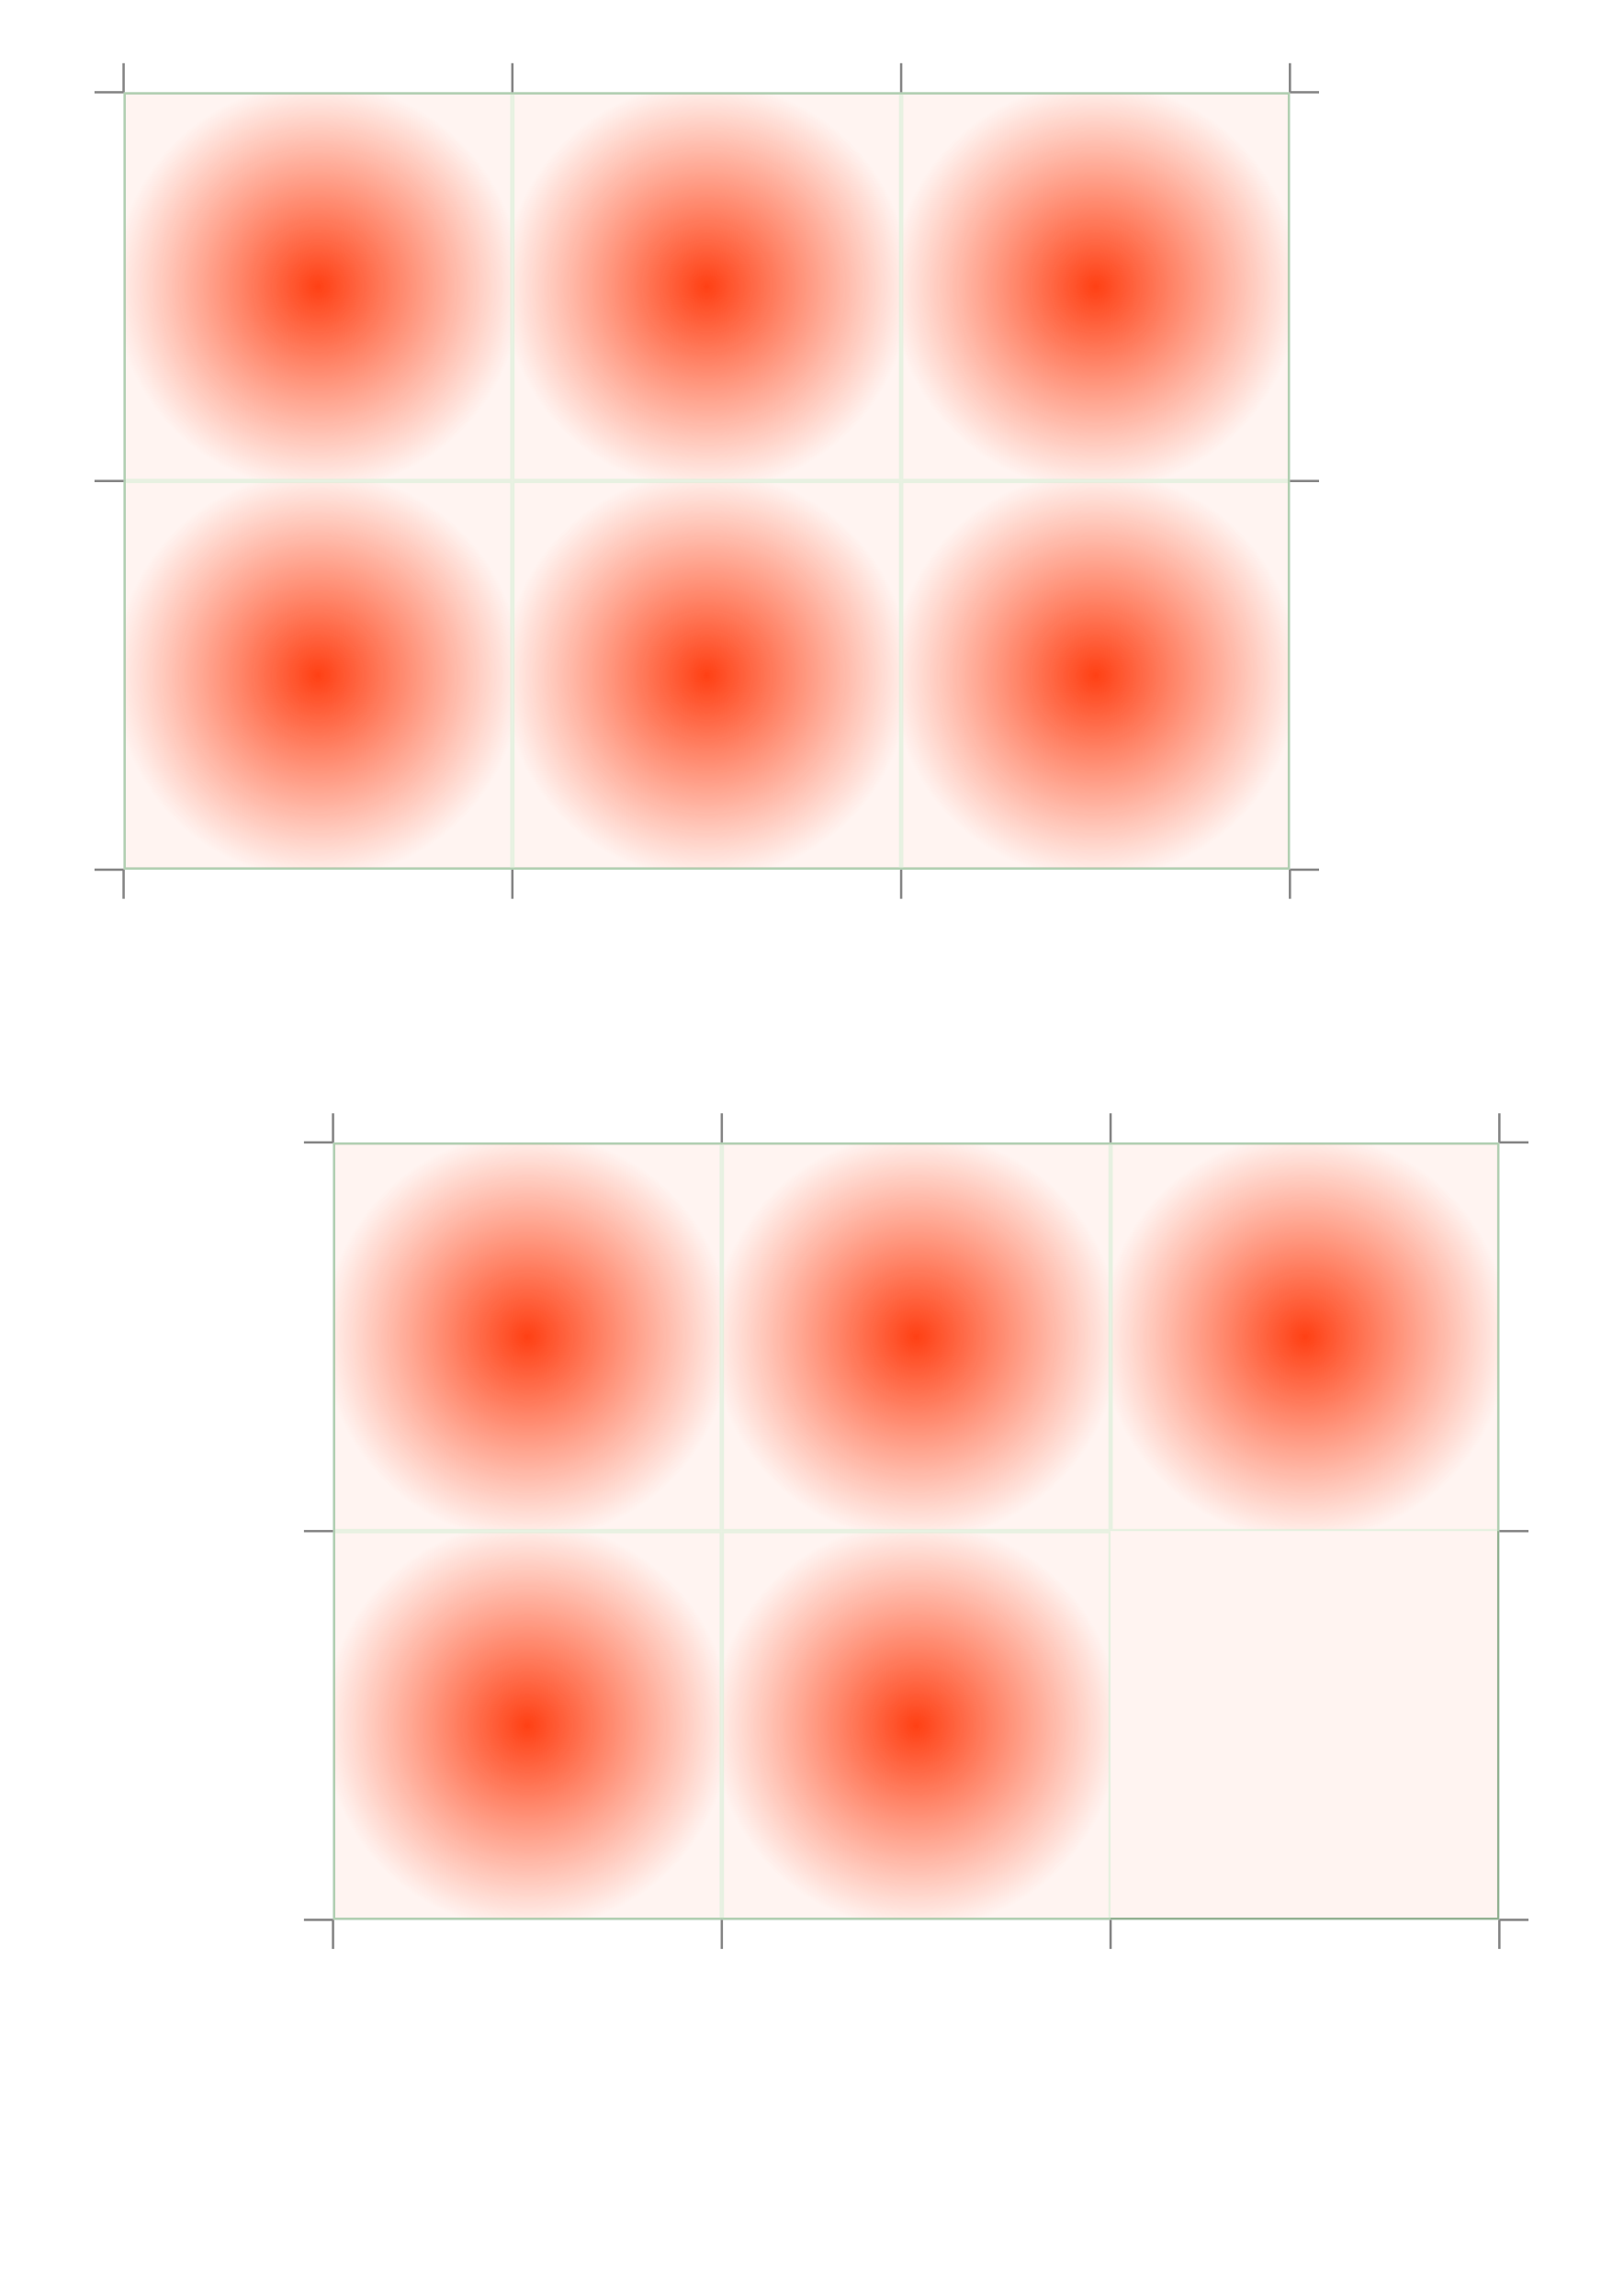
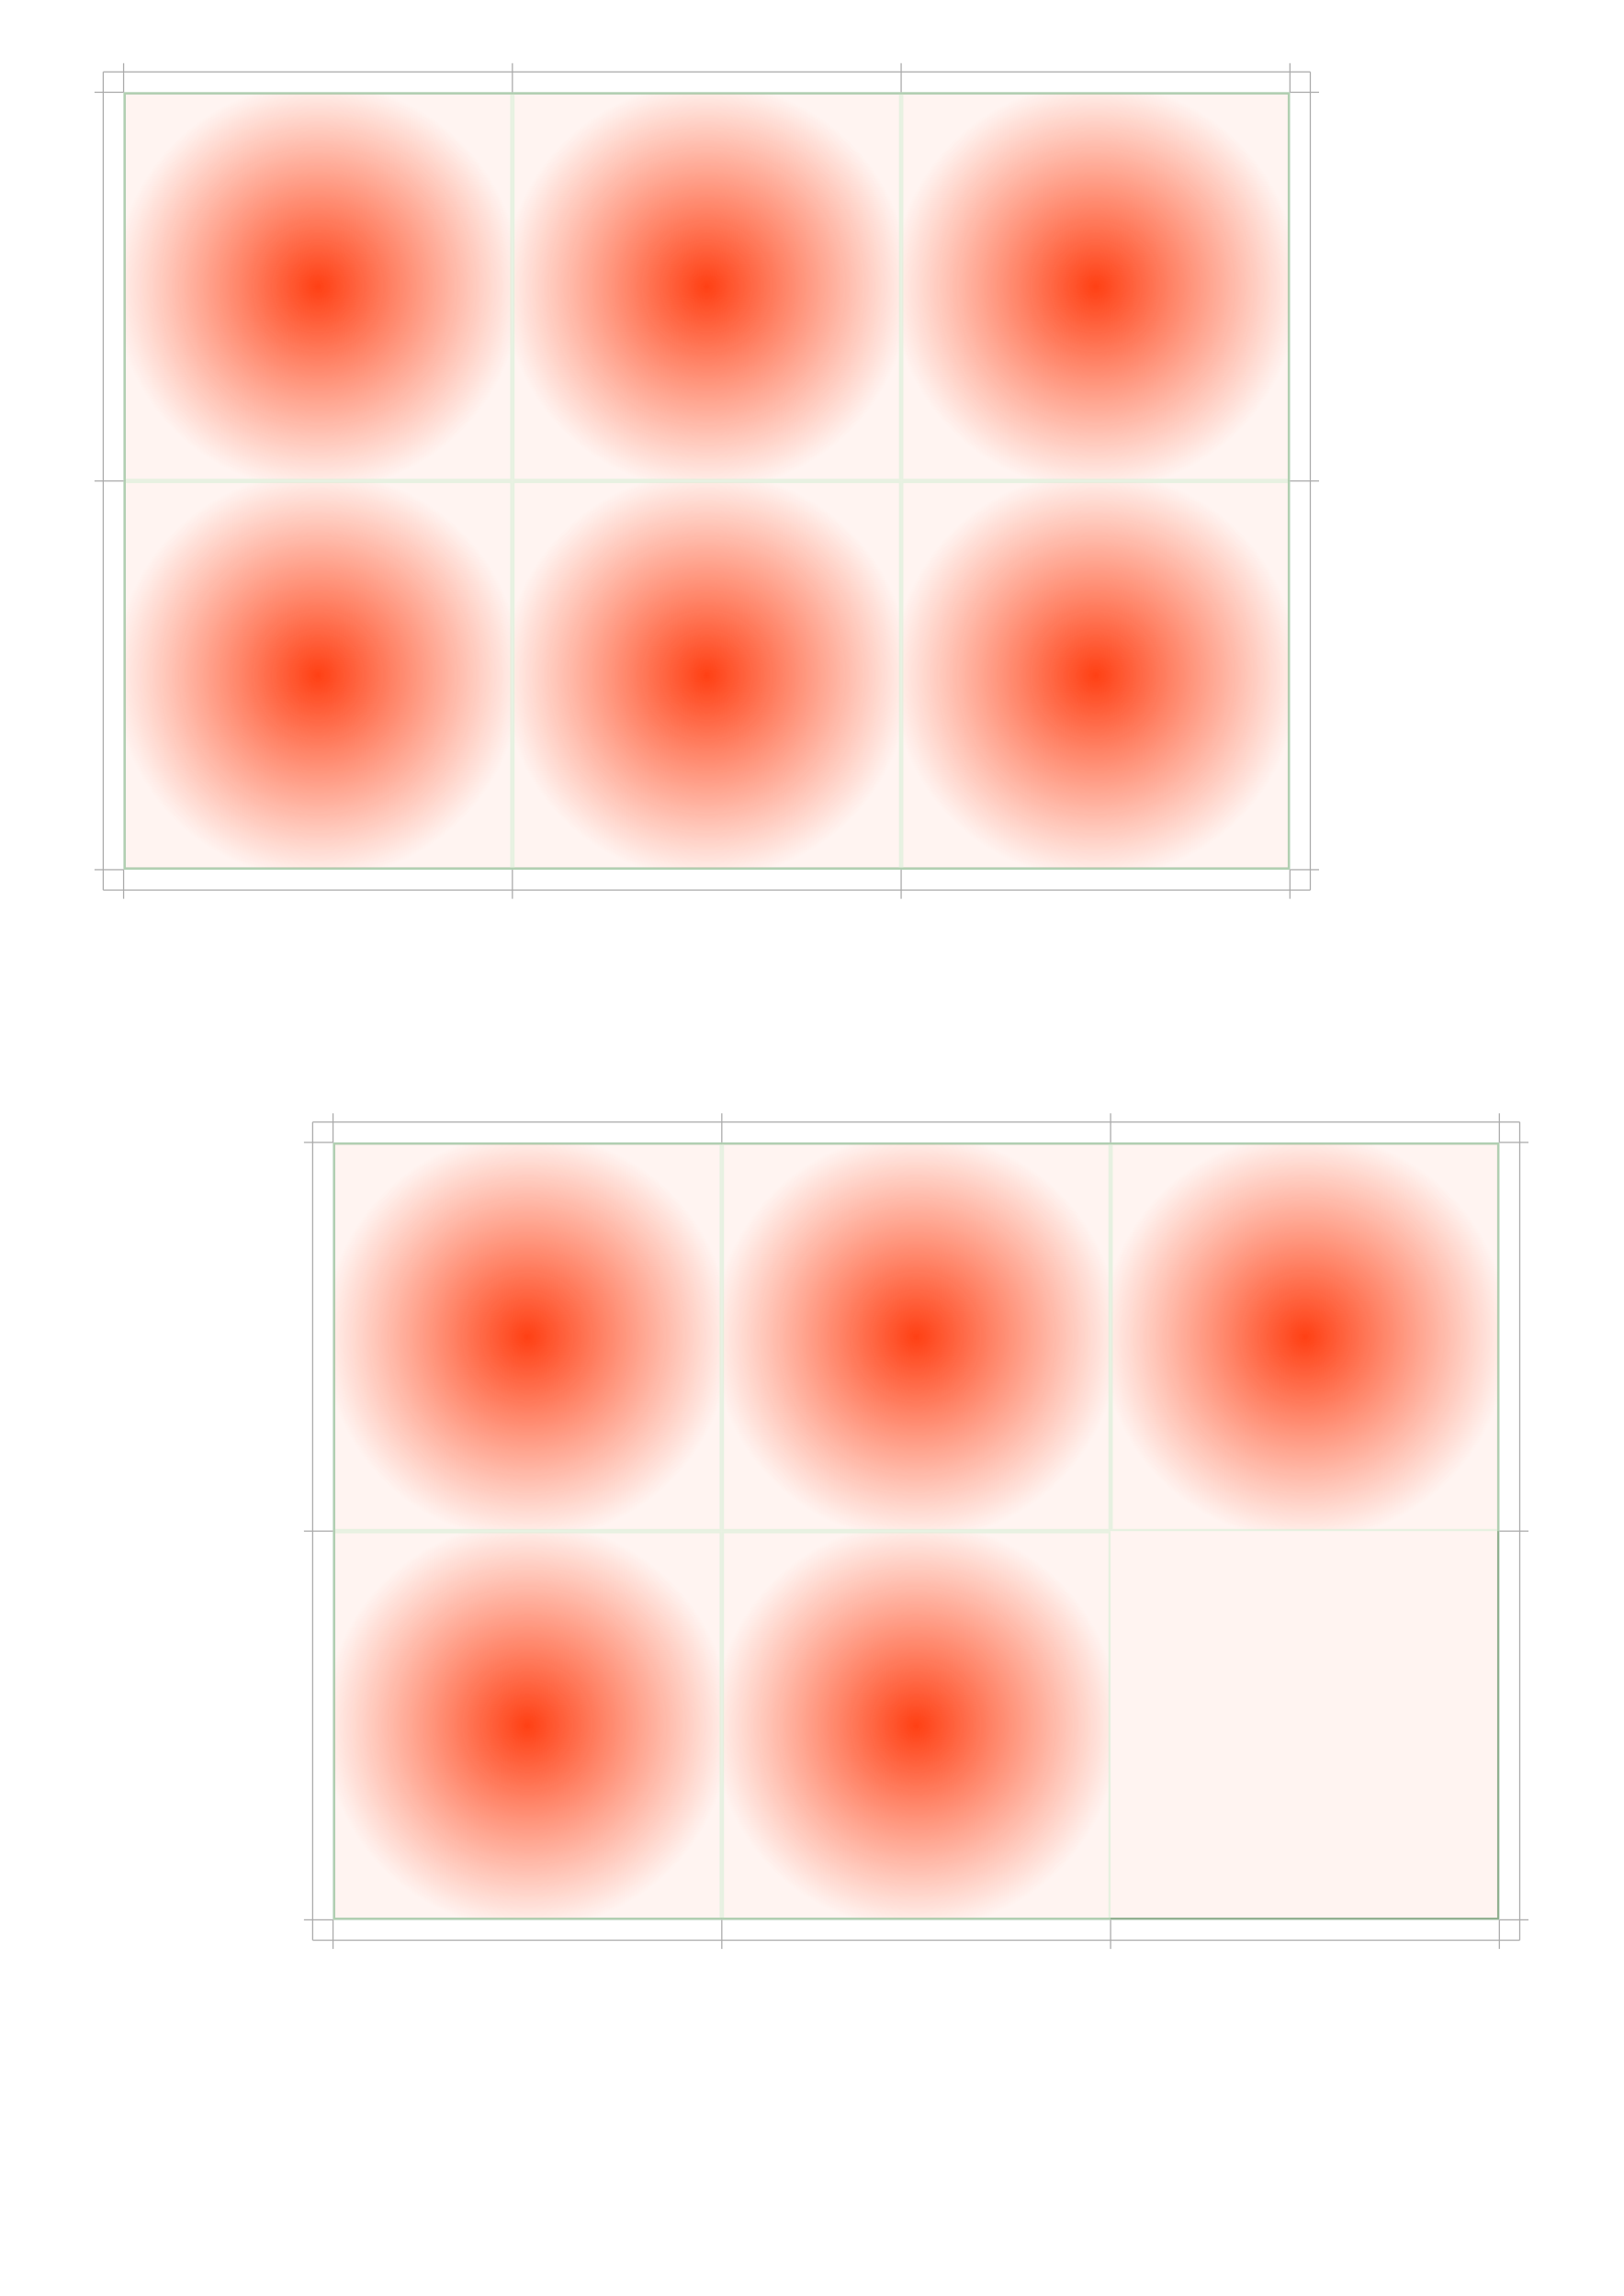
<svg xmlns="http://www.w3.org/2000/svg" xmlns:xlink="http://www.w3.org/1999/xlink" version="1.1" id="svg48498" viewBox="0 0 744.094 1052.362" height="297mm" width="210mm">
  <defs id="defs48500">
    <linearGradient id="linearGradient52983">
      <stop id="stop52985" offset="0" style="stop-color:#ff4014;stop-opacity:1;" />
      <stop id="stop52987" offset="1" style="stop-color:#ff4014;stop-opacity:0;" />
    </linearGradient>
    <radialGradient xlink:href="#linearGradient52983" id="radialGradient56683" gradientUnits="userSpaceOnUse" cx="-344.274" cy="149.516" fx="-344.274" fy="149.516" r="93.383" />
  </defs>
  <g id="layer1" />
  <g id="layer2">
    <rect y="42.792" x="57.143" height="355.33" width="533.496" id="rect52979" style="color:#000000;clip-rule:nonzero;display:inline;overflow:visible;visibility:visible;opacity:1;isolation:auto;mix-blend-mode:normal;color-interpolation:sRGB;color-interpolation-filters:linearRGB;solid-color:#000000;solid-opacity:1;fill:#fff4f1;fill-opacity:1;fill-rule:nonzero;stroke:#26692d;stroke-width:1;stroke-linecap:butt;stroke-linejoin:miter;stroke-miterlimit:4;stroke-dasharray:none;stroke-dashoffset:0;stroke-opacity:0.509;marker:none;color-rendering:auto;image-rendering:auto;shape-rendering:auto;text-rendering:auto;enable-background:accumulate" />
    <g id="g56686">
      <rect style="color:#000000;clip-rule:nonzero;display:inline;overflow:visible;visibility:visible;opacity:1;isolation:auto;mix-blend-mode:normal;color-interpolation:sRGB;color-interpolation-filters:linearRGB;solid-color:#000000;solid-opacity:1;fill:url(#radialGradient56683);fill-opacity:1;fill-rule:nonzero;stroke:#d0eed3;stroke-width:1;stroke-linecap:butt;stroke-linejoin:miter;stroke-miterlimit:4;stroke-dasharray:none;stroke-dashoffset:0;stroke-opacity:0.509;marker:none;color-rendering:auto;image-rendering:auto;shape-rendering:auto;text-rendering:auto;enable-background:accumulate" id="tile" width="177.165" height="177.165" x="-432.857" y="60.934" />
    </g>
    <rect style="color:#000000;clip-rule:nonzero;display:inline;overflow:visible;visibility:visible;opacity:1;isolation:auto;mix-blend-mode:normal;color-interpolation:sRGB;color-interpolation-filters:linearRGB;solid-color:#000000;solid-opacity:1;fill:#fff4f1;fill-opacity:1;fill-rule:nonzero;stroke:#26692d;stroke-width:1;stroke-linecap:butt;stroke-linejoin:miter;stroke-miterlimit:4;stroke-dasharray:none;stroke-dashoffset:0;stroke-opacity:0.509;marker:none;color-rendering:auto;image-rendering:auto;shape-rendering:auto;text-rendering:auto;enable-background:accumulate" id="rect52991" width="533.495" height="355.33" x="153.12" y="524.122" />
  </g>
  <g id="cs_layer_0001" style="">
    <g transform="translate(56.64263,42.29151)">
      <g id="g56686" transform="translate(433.3571,-60.43363)">
        <rect style="color:#000000;clip-rule:nonzero;display:inline;overflow:visible;visibility:visible;opacity:1;isolation:auto;mix-blend-mode:normal;color-interpolation:sRGB;color-interpolation-filters:linearRGB;solid-color:#000000;solid-opacity:1;fill:url(#radialGradient56683);fill-opacity:1;fill-rule:nonzero;stroke:#d0eed3;stroke-width:1;stroke-linecap:butt;stroke-linejoin:miter;stroke-miterlimit:4;stroke-dasharray:none;stroke-dashoffset:0;stroke-opacity:0.509;marker:none;color-rendering:auto;image-rendering:auto;shape-rendering:auto;text-rendering:auto;enable-background:accumulate" id="tile" width="177.165" height="177.165" x="-432.857" y="60.934" />
      </g>
    </g>
    <g transform="translate(234.808,42.29151)">
      <g id="g56686" transform="translate(433.3571,-60.43363)">
        <rect style="color:#000000;clip-rule:nonzero;display:inline;overflow:visible;visibility:visible;opacity:1;isolation:auto;mix-blend-mode:normal;color-interpolation:sRGB;color-interpolation-filters:linearRGB;solid-color:#000000;solid-opacity:1;fill:url(#radialGradient56683);fill-opacity:1;fill-rule:nonzero;stroke:#d0eed3;stroke-width:1;stroke-linecap:butt;stroke-linejoin:miter;stroke-miterlimit:4;stroke-dasharray:none;stroke-dashoffset:0;stroke-opacity:0.509;marker:none;color-rendering:auto;image-rendering:auto;shape-rendering:auto;text-rendering:auto;enable-background:accumulate" id="tile" width="177.165" height="177.165" x="-432.857" y="60.934" />
      </g>
    </g>
    <g transform="translate(412.9734,42.29151)">
      <g id="g56686" transform="translate(433.3571,-60.43363)">
        <rect style="color:#000000;clip-rule:nonzero;display:inline;overflow:visible;visibility:visible;opacity:1;isolation:auto;mix-blend-mode:normal;color-interpolation:sRGB;color-interpolation-filters:linearRGB;solid-color:#000000;solid-opacity:1;fill:url(#radialGradient56683);fill-opacity:1;fill-rule:nonzero;stroke:#d0eed3;stroke-width:1;stroke-linecap:butt;stroke-linejoin:miter;stroke-miterlimit:4;stroke-dasharray:none;stroke-dashoffset:0;stroke-opacity:0.509;marker:none;color-rendering:auto;image-rendering:auto;shape-rendering:auto;text-rendering:auto;enable-background:accumulate" id="tile" width="177.165" height="177.165" x="-432.857" y="60.934" />
      </g>
    </g>
    <g transform="translate(56.64263,220.4569)">
      <g id="g56686" transform="translate(433.3571,-60.43363)">
        <rect style="color:#000000;clip-rule:nonzero;display:inline;overflow:visible;visibility:visible;opacity:1;isolation:auto;mix-blend-mode:normal;color-interpolation:sRGB;color-interpolation-filters:linearRGB;solid-color:#000000;solid-opacity:1;fill:url(#radialGradient56683);fill-opacity:1;fill-rule:nonzero;stroke:#d0eed3;stroke-width:1;stroke-linecap:butt;stroke-linejoin:miter;stroke-miterlimit:4;stroke-dasharray:none;stroke-dashoffset:0;stroke-opacity:0.509;marker:none;color-rendering:auto;image-rendering:auto;shape-rendering:auto;text-rendering:auto;enable-background:accumulate" id="tile" width="177.165" height="177.165" x="-432.857" y="60.934" />
      </g>
    </g>
    <g transform="translate(234.808,220.4569)">
      <g id="g56686" transform="translate(433.3571,-60.43363)">
        <rect style="color:#000000;clip-rule:nonzero;display:inline;overflow:visible;visibility:visible;opacity:1;isolation:auto;mix-blend-mode:normal;color-interpolation:sRGB;color-interpolation-filters:linearRGB;solid-color:#000000;solid-opacity:1;fill:url(#radialGradient56683);fill-opacity:1;fill-rule:nonzero;stroke:#d0eed3;stroke-width:1;stroke-linecap:butt;stroke-linejoin:miter;stroke-miterlimit:4;stroke-dasharray:none;stroke-dashoffset:0;stroke-opacity:0.509;marker:none;color-rendering:auto;image-rendering:auto;shape-rendering:auto;text-rendering:auto;enable-background:accumulate" id="tile" width="177.165" height="177.165" x="-432.857" y="60.934" />
      </g>
    </g>
    <g transform="translate(412.9734,220.4569)">
      <g id="g56686" transform="translate(433.3571,-60.43363)">
        <rect style="color:#000000;clip-rule:nonzero;display:inline;overflow:visible;visibility:visible;opacity:1;isolation:auto;mix-blend-mode:normal;color-interpolation:sRGB;color-interpolation-filters:linearRGB;solid-color:#000000;solid-opacity:1;fill:url(#radialGradient56683);fill-opacity:1;fill-rule:nonzero;stroke:#d0eed3;stroke-width:1;stroke-linecap:butt;stroke-linejoin:miter;stroke-miterlimit:4;stroke-dasharray:none;stroke-dashoffset:0;stroke-opacity:0.509;marker:none;color-rendering:auto;image-rendering:auto;shape-rendering:auto;text-rendering:auto;enable-background:accumulate" id="tile" width="177.165" height="177.165" x="-432.857" y="60.934" />
      </g>
    </g>
-     <line x1="56.643" y1="28.958" x2="56.643" y2="42.292" style="stroke:#838383" stroke-width="1.067" />
-     <line x1="412.973" y1="28.958" x2="412.973" y2="42.292" style="stroke:#838383" stroke-width="1.067" />
-     <line x1="234.808" y1="28.958" x2="234.808" y2="42.292" style="stroke:#838383" stroke-width="1.067" />
-     <line x1="591.139" y1="28.958" x2="591.139" y2="42.292" style="stroke:#838383" stroke-width="1.067" />
-     <line x1="43.309" y1="42.292" x2="56.643" y2="42.292" style="stroke:#838383" stroke-width="1.067" />
-     <line x1="43.309" y1="398.622" x2="56.643" y2="398.622" style="stroke:#838383" stroke-width="1.067" />
-     <line x1="43.309" y1="220.457" x2="56.643" y2="220.457" style="stroke:#838383" stroke-width="1.067" />
-     <line x1="56.643" y1="398.622" x2="56.643" y2="411.956" style="stroke:#838383" stroke-width="1.067" />
-     <line x1="412.973" y1="398.622" x2="412.973" y2="411.956" style="stroke:#838383" stroke-width="1.067" />
-     <line x1="234.808" y1="398.622" x2="234.808" y2="411.956" style="stroke:#838383" stroke-width="1.067" />
-     <line x1="591.139" y1="398.622" x2="591.139" y2="411.956" style="stroke:#838383" stroke-width="1.067" />
-     <line x1="591.139" y1="42.292" x2="604.472" y2="42.292" style="stroke:#838383" stroke-width="1.067" />
-     <line x1="591.139" y1="398.622" x2="604.472" y2="398.622" style="stroke:#838383" stroke-width="1.067" />
-     <line x1="591.139" y1="220.457" x2="604.472" y2="220.457" style="stroke:#838383" stroke-width="1.067" />
+     <line x1="56.643" y1="42.292" x2="56.643" y2="28.958" style="stroke:#aaa" stroke-width="0.533" />
+     <line x1="412.973" y1="42.292" x2="412.973" y2="28.958" style="stroke:#aaa" stroke-width="0.533" />
+     <line x1="234.808" y1="42.292" x2="234.808" y2="28.958" style="stroke:#aaa" stroke-width="0.533" />
+     <line x1="591.139" y1="42.292" x2="591.139" y2="28.958" style="stroke:#aaa" stroke-width="0.533" />
+     <line x1="56.643" y1="42.292" x2="43.309" y2="42.292" style="stroke:#aaa" stroke-width="0.533" />
+     <line x1="56.643" y1="398.622" x2="43.309" y2="398.622" style="stroke:#aaa" stroke-width="0.533" />
+     <line x1="56.643" y1="220.457" x2="43.309" y2="220.457" style="stroke:#aaa" stroke-width="0.533" />
+     <line x1="56.643" y1="398.622" x2="56.643" y2="411.956" style="stroke:#aaa" stroke-width="0.533" />
+     <line x1="412.973" y1="398.622" x2="412.973" y2="411.956" style="stroke:#aaa" stroke-width="0.533" />
+     <line x1="234.808" y1="398.622" x2="234.808" y2="411.956" style="stroke:#aaa" stroke-width="0.533" />
+     <line x1="591.139" y1="398.622" x2="591.139" y2="411.956" style="stroke:#aaa" stroke-width="0.533" />
+     <line x1="591.139" y1="42.292" x2="604.472" y2="42.292" style="stroke:#aaa" stroke-width="0.533" />
+     <line x1="591.139" y1="398.622" x2="604.472" y2="398.622" style="stroke:#aaa" stroke-width="0.533" />
+     <line x1="591.139" y1="220.457" x2="604.472" y2="220.457" style="stroke:#aaa" stroke-width="0.533" />
+     <line x1="47.309" y1="32.958" x2="600.472" y2="32.958" style="stroke:#aaa" stroke-width="0.533" />
+     <line x1="47.309" y1="32.958" x2="47.309" y2="407.956" style="stroke:#aaa" stroke-width="0.533" />
+     <line x1="47.309" y1="407.956" x2="600.472" y2="407.956" style="stroke:#aaa" stroke-width="0.533" />
+     <line x1="600.472" y1="32.958" x2="600.472" y2="407.956" style="stroke:#aaa" stroke-width="0.533" />
    <g transform="translate(152.6195,523.6224)">
      <g id="g56686" transform="translate(433.3571,-60.43363)">
        <rect style="color:#000000;clip-rule:nonzero;display:inline;overflow:visible;visibility:visible;opacity:1;isolation:auto;mix-blend-mode:normal;color-interpolation:sRGB;color-interpolation-filters:linearRGB;solid-color:#000000;solid-opacity:1;fill:url(#radialGradient56683);fill-opacity:1;fill-rule:nonzero;stroke:#d0eed3;stroke-width:1;stroke-linecap:butt;stroke-linejoin:miter;stroke-miterlimit:4;stroke-dasharray:none;stroke-dashoffset:0;stroke-opacity:0.509;marker:none;color-rendering:auto;image-rendering:auto;shape-rendering:auto;text-rendering:auto;enable-background:accumulate" id="tile" width="177.165" height="177.165" x="-432.857" y="60.934" />
      </g>
    </g>
    <g transform="translate(330.7849,523.6224)">
      <g id="g56686" transform="translate(433.3571,-60.43363)">
        <rect style="color:#000000;clip-rule:nonzero;display:inline;overflow:visible;visibility:visible;opacity:1;isolation:auto;mix-blend-mode:normal;color-interpolation:sRGB;color-interpolation-filters:linearRGB;solid-color:#000000;solid-opacity:1;fill:url(#radialGradient56683);fill-opacity:1;fill-rule:nonzero;stroke:#d0eed3;stroke-width:1;stroke-linecap:butt;stroke-linejoin:miter;stroke-miterlimit:4;stroke-dasharray:none;stroke-dashoffset:0;stroke-opacity:0.509;marker:none;color-rendering:auto;image-rendering:auto;shape-rendering:auto;text-rendering:auto;enable-background:accumulate" id="tile" width="177.165" height="177.165" x="-432.857" y="60.934" />
      </g>
    </g>
    <g transform="translate(508.9502,523.6224)">
      <g id="g56686" transform="translate(433.3571,-60.43363)">
        <rect style="color:#000000;clip-rule:nonzero;display:inline;overflow:visible;visibility:visible;opacity:1;isolation:auto;mix-blend-mode:normal;color-interpolation:sRGB;color-interpolation-filters:linearRGB;solid-color:#000000;solid-opacity:1;fill:url(#radialGradient56683);fill-opacity:1;fill-rule:nonzero;stroke:#d0eed3;stroke-width:1;stroke-linecap:butt;stroke-linejoin:miter;stroke-miterlimit:4;stroke-dasharray:none;stroke-dashoffset:0;stroke-opacity:0.509;marker:none;color-rendering:auto;image-rendering:auto;shape-rendering:auto;text-rendering:auto;enable-background:accumulate" id="tile" width="177.165" height="177.165" x="-432.857" y="60.934" />
      </g>
    </g>
    <g transform="translate(152.6195,701.7877)">
      <g id="g56686" transform="translate(433.3571,-60.43363)">
        <rect style="color:#000000;clip-rule:nonzero;display:inline;overflow:visible;visibility:visible;opacity:1;isolation:auto;mix-blend-mode:normal;color-interpolation:sRGB;color-interpolation-filters:linearRGB;solid-color:#000000;solid-opacity:1;fill:url(#radialGradient56683);fill-opacity:1;fill-rule:nonzero;stroke:#d0eed3;stroke-width:1;stroke-linecap:butt;stroke-linejoin:miter;stroke-miterlimit:4;stroke-dasharray:none;stroke-dashoffset:0;stroke-opacity:0.509;marker:none;color-rendering:auto;image-rendering:auto;shape-rendering:auto;text-rendering:auto;enable-background:accumulate" id="tile" width="177.165" height="177.165" x="-432.857" y="60.934" />
      </g>
    </g>
    <g transform="translate(330.7849,701.7877)">
      <g id="g56686" transform="translate(433.3571,-60.43363)">
        <rect style="color:#000000;clip-rule:nonzero;display:inline;overflow:visible;visibility:visible;opacity:1;isolation:auto;mix-blend-mode:normal;color-interpolation:sRGB;color-interpolation-filters:linearRGB;solid-color:#000000;solid-opacity:1;fill:url(#radialGradient56683);fill-opacity:1;fill-rule:nonzero;stroke:#d0eed3;stroke-width:1;stroke-linecap:butt;stroke-linejoin:miter;stroke-miterlimit:4;stroke-dasharray:none;stroke-dashoffset:0;stroke-opacity:0.509;marker:none;color-rendering:auto;image-rendering:auto;shape-rendering:auto;text-rendering:auto;enable-background:accumulate" id="tile" width="177.165" height="177.165" x="-432.857" y="60.934" />
      </g>
    </g>
-     <line x1="152.62" y1="510.289" x2="152.62" y2="523.622" style="stroke:#838383" stroke-width="1.067" />
-     <line x1="508.95" y1="510.289" x2="508.95" y2="523.622" style="stroke:#838383" stroke-width="1.067" />
-     <line x1="330.785" y1="510.289" x2="330.785" y2="523.622" style="stroke:#838383" stroke-width="1.067" />
-     <line x1="687.116" y1="510.289" x2="687.116" y2="523.622" style="stroke:#838383" stroke-width="1.067" />
-     <line x1="139.286" y1="523.622" x2="152.62" y2="523.622" style="stroke:#838383" stroke-width="1.067" />
-     <line x1="139.286" y1="879.953" x2="152.62" y2="879.953" style="stroke:#838383" stroke-width="1.067" />
-     <line x1="139.286" y1="701.788" x2="152.62" y2="701.788" style="stroke:#838383" stroke-width="1.067" />
-     <line x1="152.62" y1="879.953" x2="152.62" y2="893.286" style="stroke:#838383" stroke-width="1.067" />
-     <line x1="508.95" y1="879.953" x2="508.95" y2="893.286" style="stroke:#838383" stroke-width="1.067" />
-     <line x1="330.785" y1="879.953" x2="330.785" y2="893.286" style="stroke:#838383" stroke-width="1.067" />
-     <line x1="687.116" y1="879.953" x2="687.116" y2="893.286" style="stroke:#838383" stroke-width="1.067" />
-     <line x1="687.116" y1="523.622" x2="700.449" y2="523.622" style="stroke:#838383" stroke-width="1.067" />
-     <line x1="687.116" y1="879.953" x2="700.449" y2="879.953" style="stroke:#838383" stroke-width="1.067" />
-     <line x1="687.116" y1="701.788" x2="700.449" y2="701.788" style="stroke:#838383" stroke-width="1.067" />
+     <line x1="152.62" y1="523.622" x2="152.62" y2="510.289" style="stroke:#aaa" stroke-width="0.533" />
+     <line x1="508.95" y1="523.622" x2="508.95" y2="510.289" style="stroke:#aaa" stroke-width="0.533" />
+     <line x1="330.785" y1="523.622" x2="330.785" y2="510.289" style="stroke:#aaa" stroke-width="0.533" />
+     <line x1="687.116" y1="523.622" x2="687.116" y2="510.289" style="stroke:#aaa" stroke-width="0.533" />
+     <line x1="152.62" y1="523.622" x2="139.286" y2="523.622" style="stroke:#aaa" stroke-width="0.533" />
+     <line x1="152.62" y1="879.953" x2="139.286" y2="879.953" style="stroke:#aaa" stroke-width="0.533" />
+     <line x1="152.62" y1="701.788" x2="139.286" y2="701.788" style="stroke:#aaa" stroke-width="0.533" />
+     <line x1="152.62" y1="879.953" x2="152.62" y2="893.286" style="stroke:#aaa" stroke-width="0.533" />
+     <line x1="508.95" y1="879.953" x2="508.95" y2="893.286" style="stroke:#aaa" stroke-width="0.533" />
+     <line x1="330.785" y1="879.953" x2="330.785" y2="893.286" style="stroke:#aaa" stroke-width="0.533" />
+     <line x1="687.116" y1="879.953" x2="687.116" y2="893.286" style="stroke:#aaa" stroke-width="0.533" />
+     <line x1="687.116" y1="523.622" x2="700.449" y2="523.622" style="stroke:#aaa" stroke-width="0.533" />
+     <line x1="687.116" y1="879.953" x2="700.449" y2="879.953" style="stroke:#aaa" stroke-width="0.533" />
+     <line x1="687.116" y1="701.788" x2="700.449" y2="701.788" style="stroke:#aaa" stroke-width="0.533" />
+     <line x1="143.286" y1="514.289" x2="696.449" y2="514.289" style="stroke:#aaa" stroke-width="0.533" />
+     <line x1="143.286" y1="514.289" x2="143.286" y2="889.286" style="stroke:#aaa" stroke-width="0.533" />
+     <line x1="143.286" y1="889.286" x2="696.449" y2="889.286" style="stroke:#aaa" stroke-width="0.533" />
+     <line x1="696.449" y1="514.289" x2="696.449" y2="889.286" style="stroke:#aaa" stroke-width="0.533" />
  </g>
</svg>
